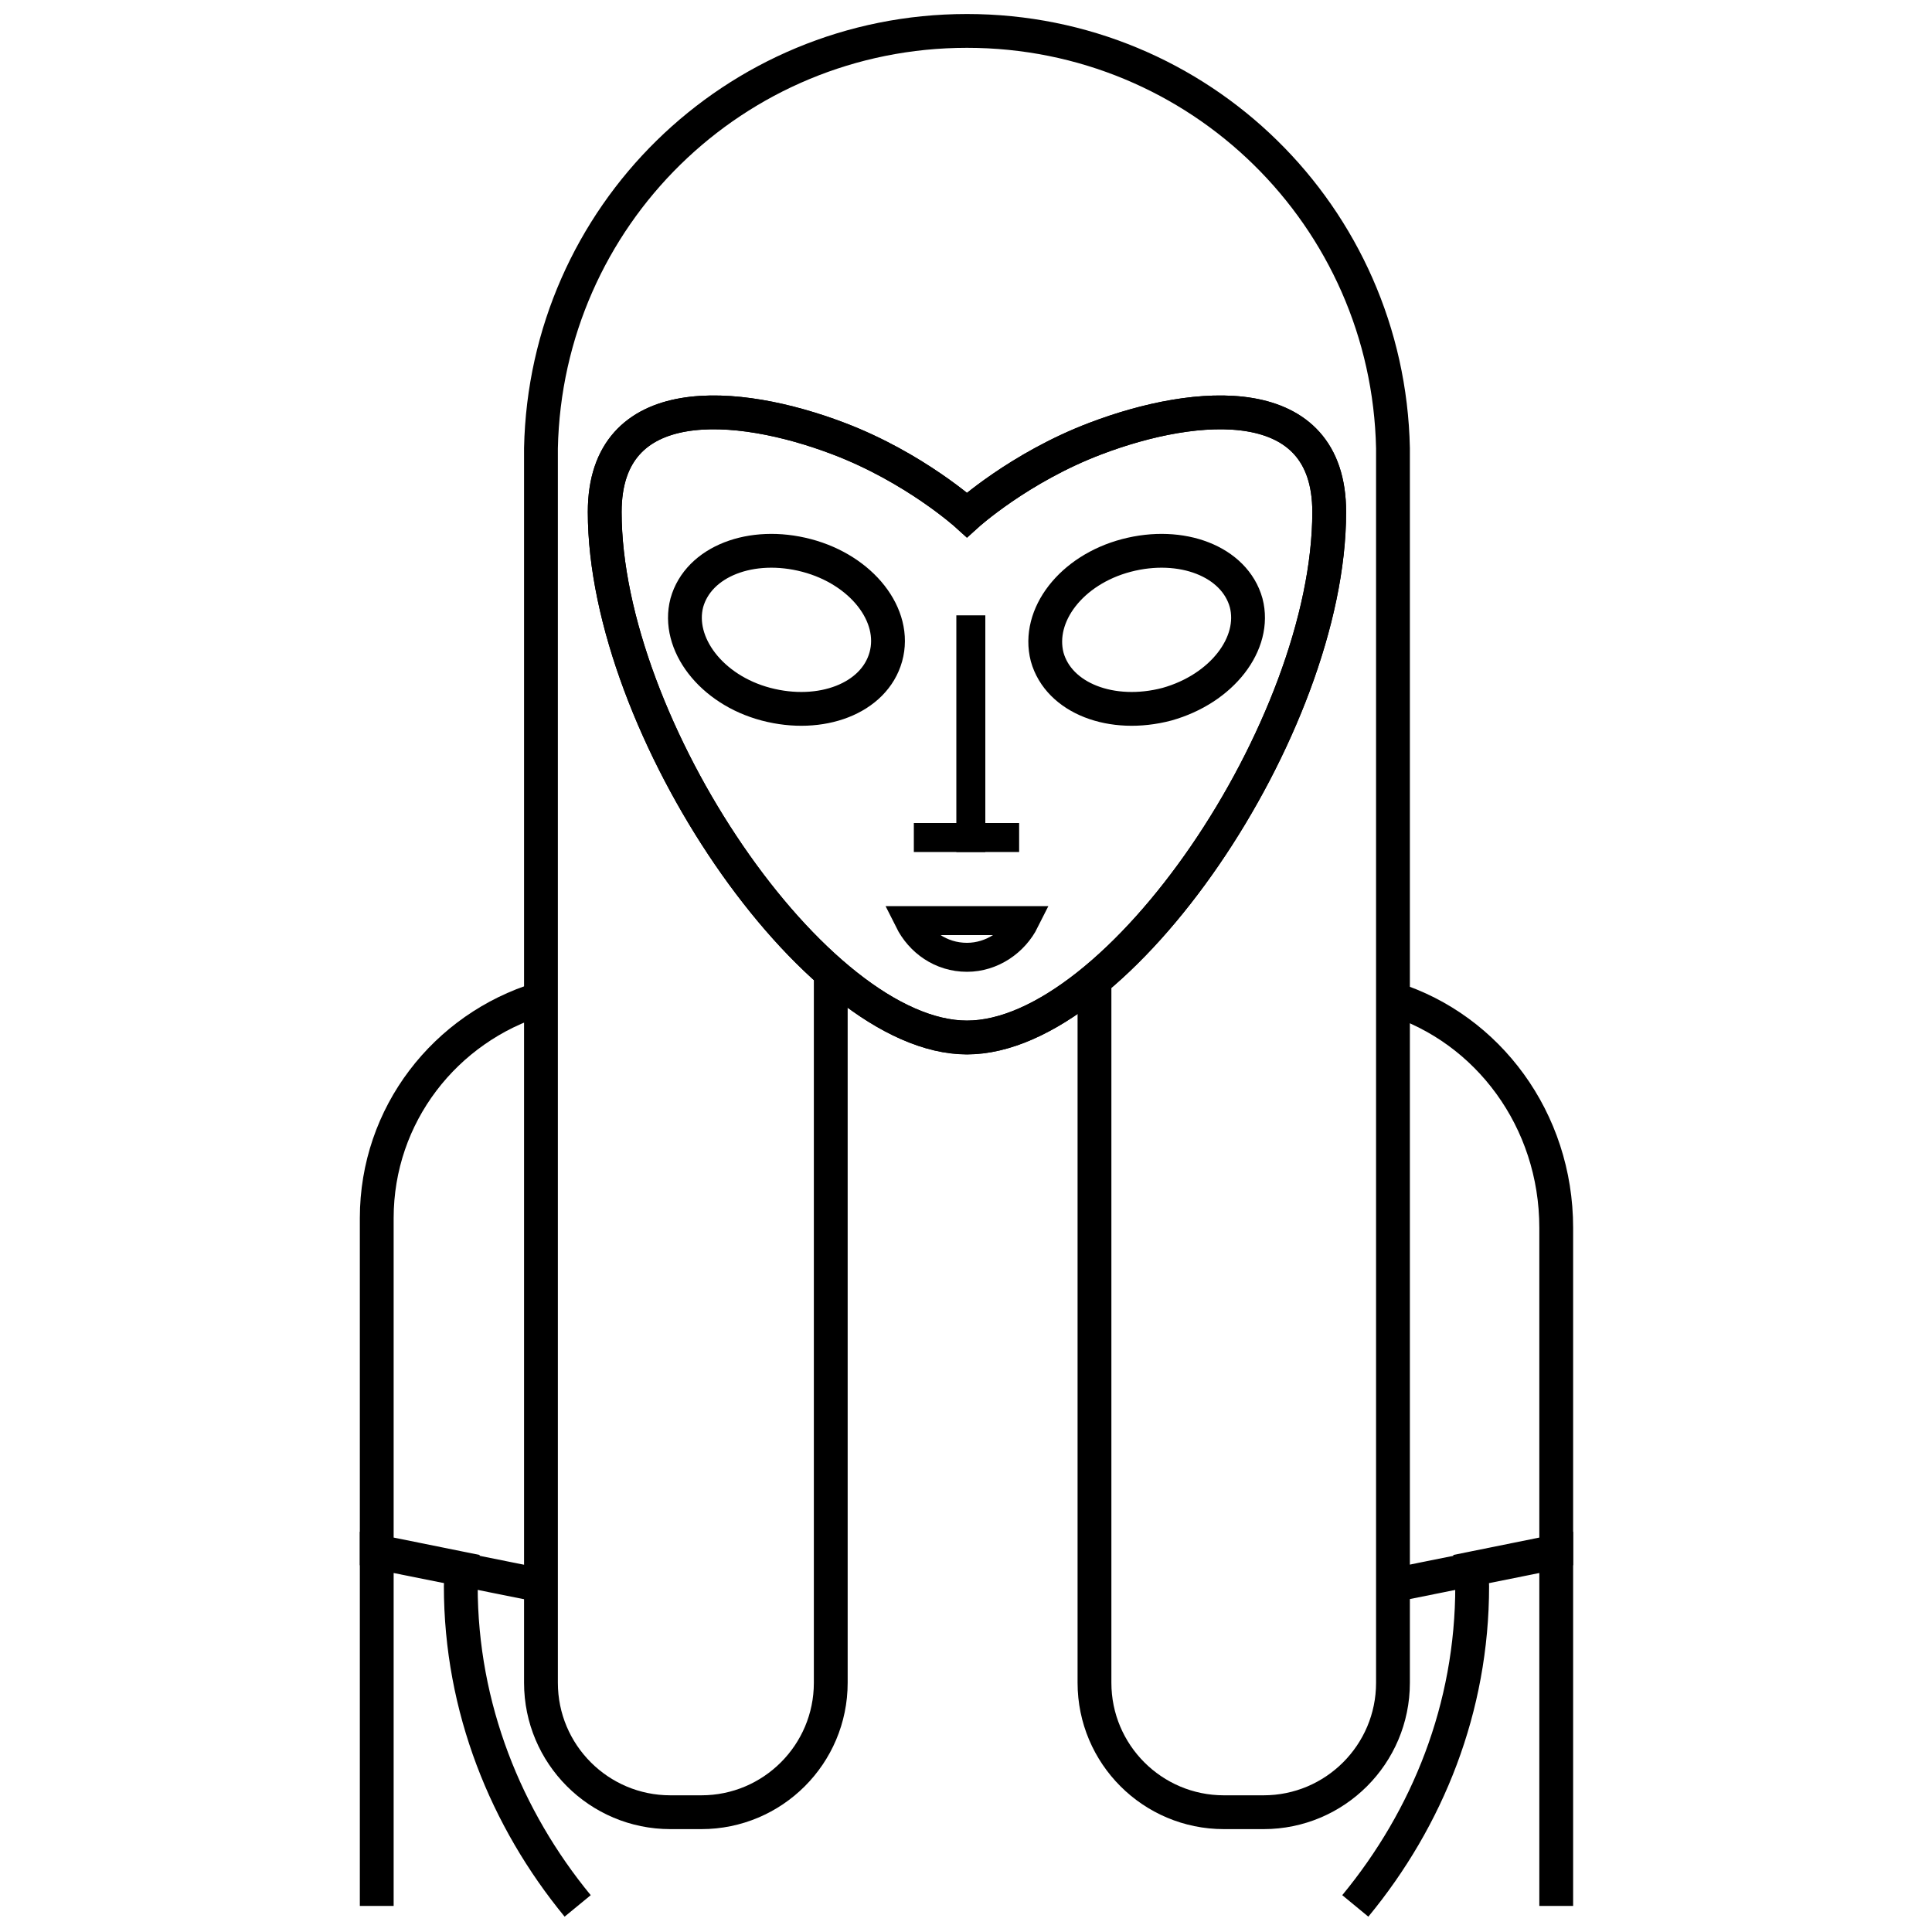
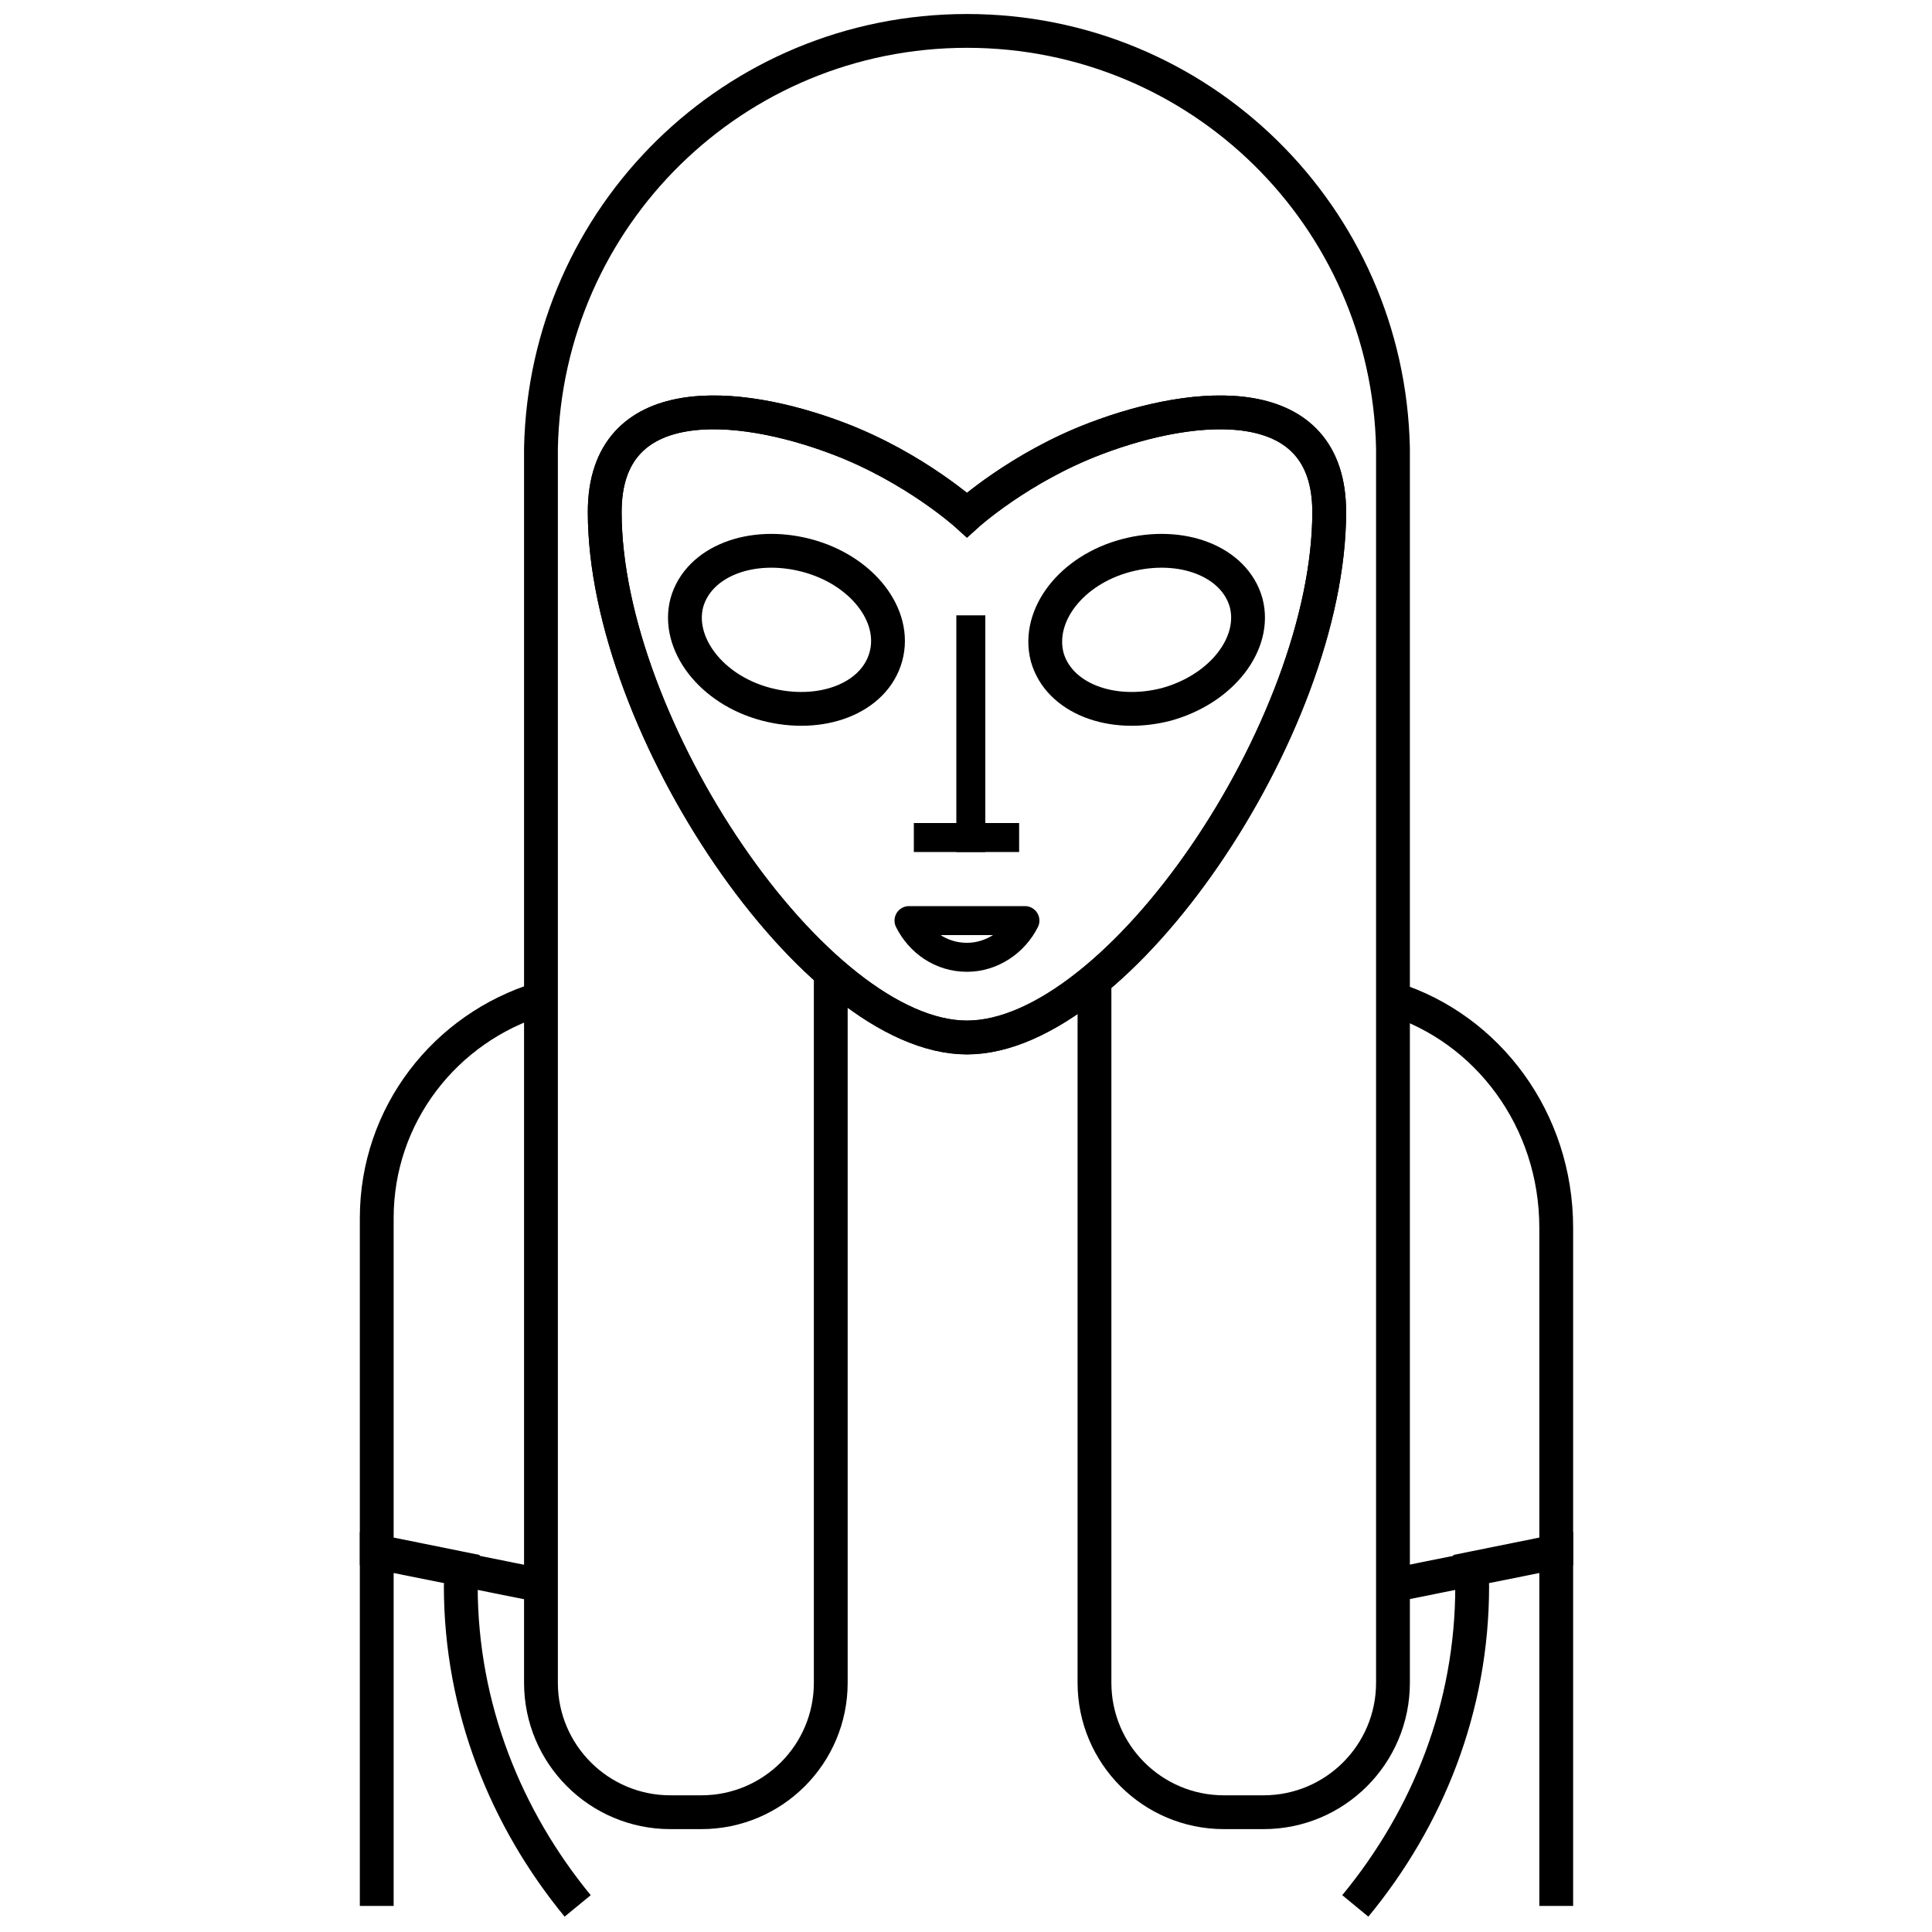
<svg xmlns="http://www.w3.org/2000/svg" version="1.1" id="Layer_1" x="0px" y="0px" viewBox="0 0 200 200" style="enable-background:new 0 0 200 200;" xml:space="preserve">
  <style type="text/css">
	.st0{fill:none;stroke:#000000;stroke-width:3.5;stroke-miterlimit:10;}
- 	.st1{fill:none;stroke:#000000;stroke-width:3;stroke-miterlimit:10;}
+ 	.st1{fill:none;stroke:#000000;stroke-width:3;stroke-linejoin:round;stroke-miterlimit:10;}
	.st2{fill:none;stroke:#000000;stroke-width:3;stroke-linecap:square;stroke-miterlimit:10;}
</style>
  <g>
    <path class="st0" d="M113.4,45.4c-7.9,3-13.3,7.9-13.3,7.9s-5.4-4.9-13.3-7.9c-10.5-4-24.2-5.1-24.2,7.6   c0,22.2,21.8,54.4,37.5,54.4s37.5-32.1,37.5-54.4C137.6,40.3,123.9,41.4,113.4,45.4z" />
    <path class="st0" d="M108.4,68c1.2,4.3,6.7,6.4,12.4,4.9c5.7-1.6,9.3-6.3,8.2-10.5c-1.2-4.3-6.7-6.4-12.4-4.9   C110.9,59,107.3,63.7,108.4,68z" />
    <path class="st0" d="M140.3,197.3c7.5-9.1,12.1-20.5,12.1-33.1c0-0.6-0.2-1.2-0.2-1.8l8.9-1.8v-33.5c0-11.2-7.1-20.6-16.9-23.7" />
    <path class="st0" d="M55.9,103.4c-9.8,3-16.9,12-16.9,22.7v34.5l8.9,1.8c0,0.6-0.2,1.2-0.2,1.8c0,12.6,4.7,24.1,12.1,33.1" />
    <path class="st0" d="M91.7,68c-1.2,4.3-6.7,6.4-12.4,4.9s-9.3-6.3-8.2-10.5c1.2-4.3,6.7-6.4,12.4-4.9C89.2,59,92.9,63.7,91.7,68z" />
    <path class="st0" d="M113.3,101.4v72.8c0,7.4,6,13.4,13.4,13.4h4.1c7.4,0,13.4-6,13.4-13.4V46.4c-0.5-24-20-43.2-44.1-43.2   S56.5,22.4,56,46.4v127.8c0,7.4,6,13.4,13.4,13.4h3.2c7.4,0,13.4-6,13.4-13.4v-73.5" />
    <path class="st0" d="M113.4,45.4c-7.9,3-13.3,7.9-13.3,7.9s-5.4-4.9-13.3-7.9c-10.5-4-24.2-5.1-24.2,7.6   c0,22.2,21.8,54.4,37.5,54.4s37.5-32.1,37.5-54.4C137.6,40.3,123.9,41.4,113.4,45.4z" />
    <path class="st1" d="M94.1,95.3c1.1,2.2,3.3,3.8,6,3.8c2.6,0,4.9-1.6,6-3.8H94.1z" />
    <polyline class="st0" points="55.9,164.1 39,160.7 39,197.3  " />
    <polyline class="st0" points="144.2,164.1 161.1,160.7 161.1,197.3  " />
  </g>
  <line class="st2" x1="96.1" y1="86.7" x2="104" y2="86.7" />
  <line class="st2" x1="100.5" y1="86.7" x2="100.5" y2="65.2" />
</svg>
